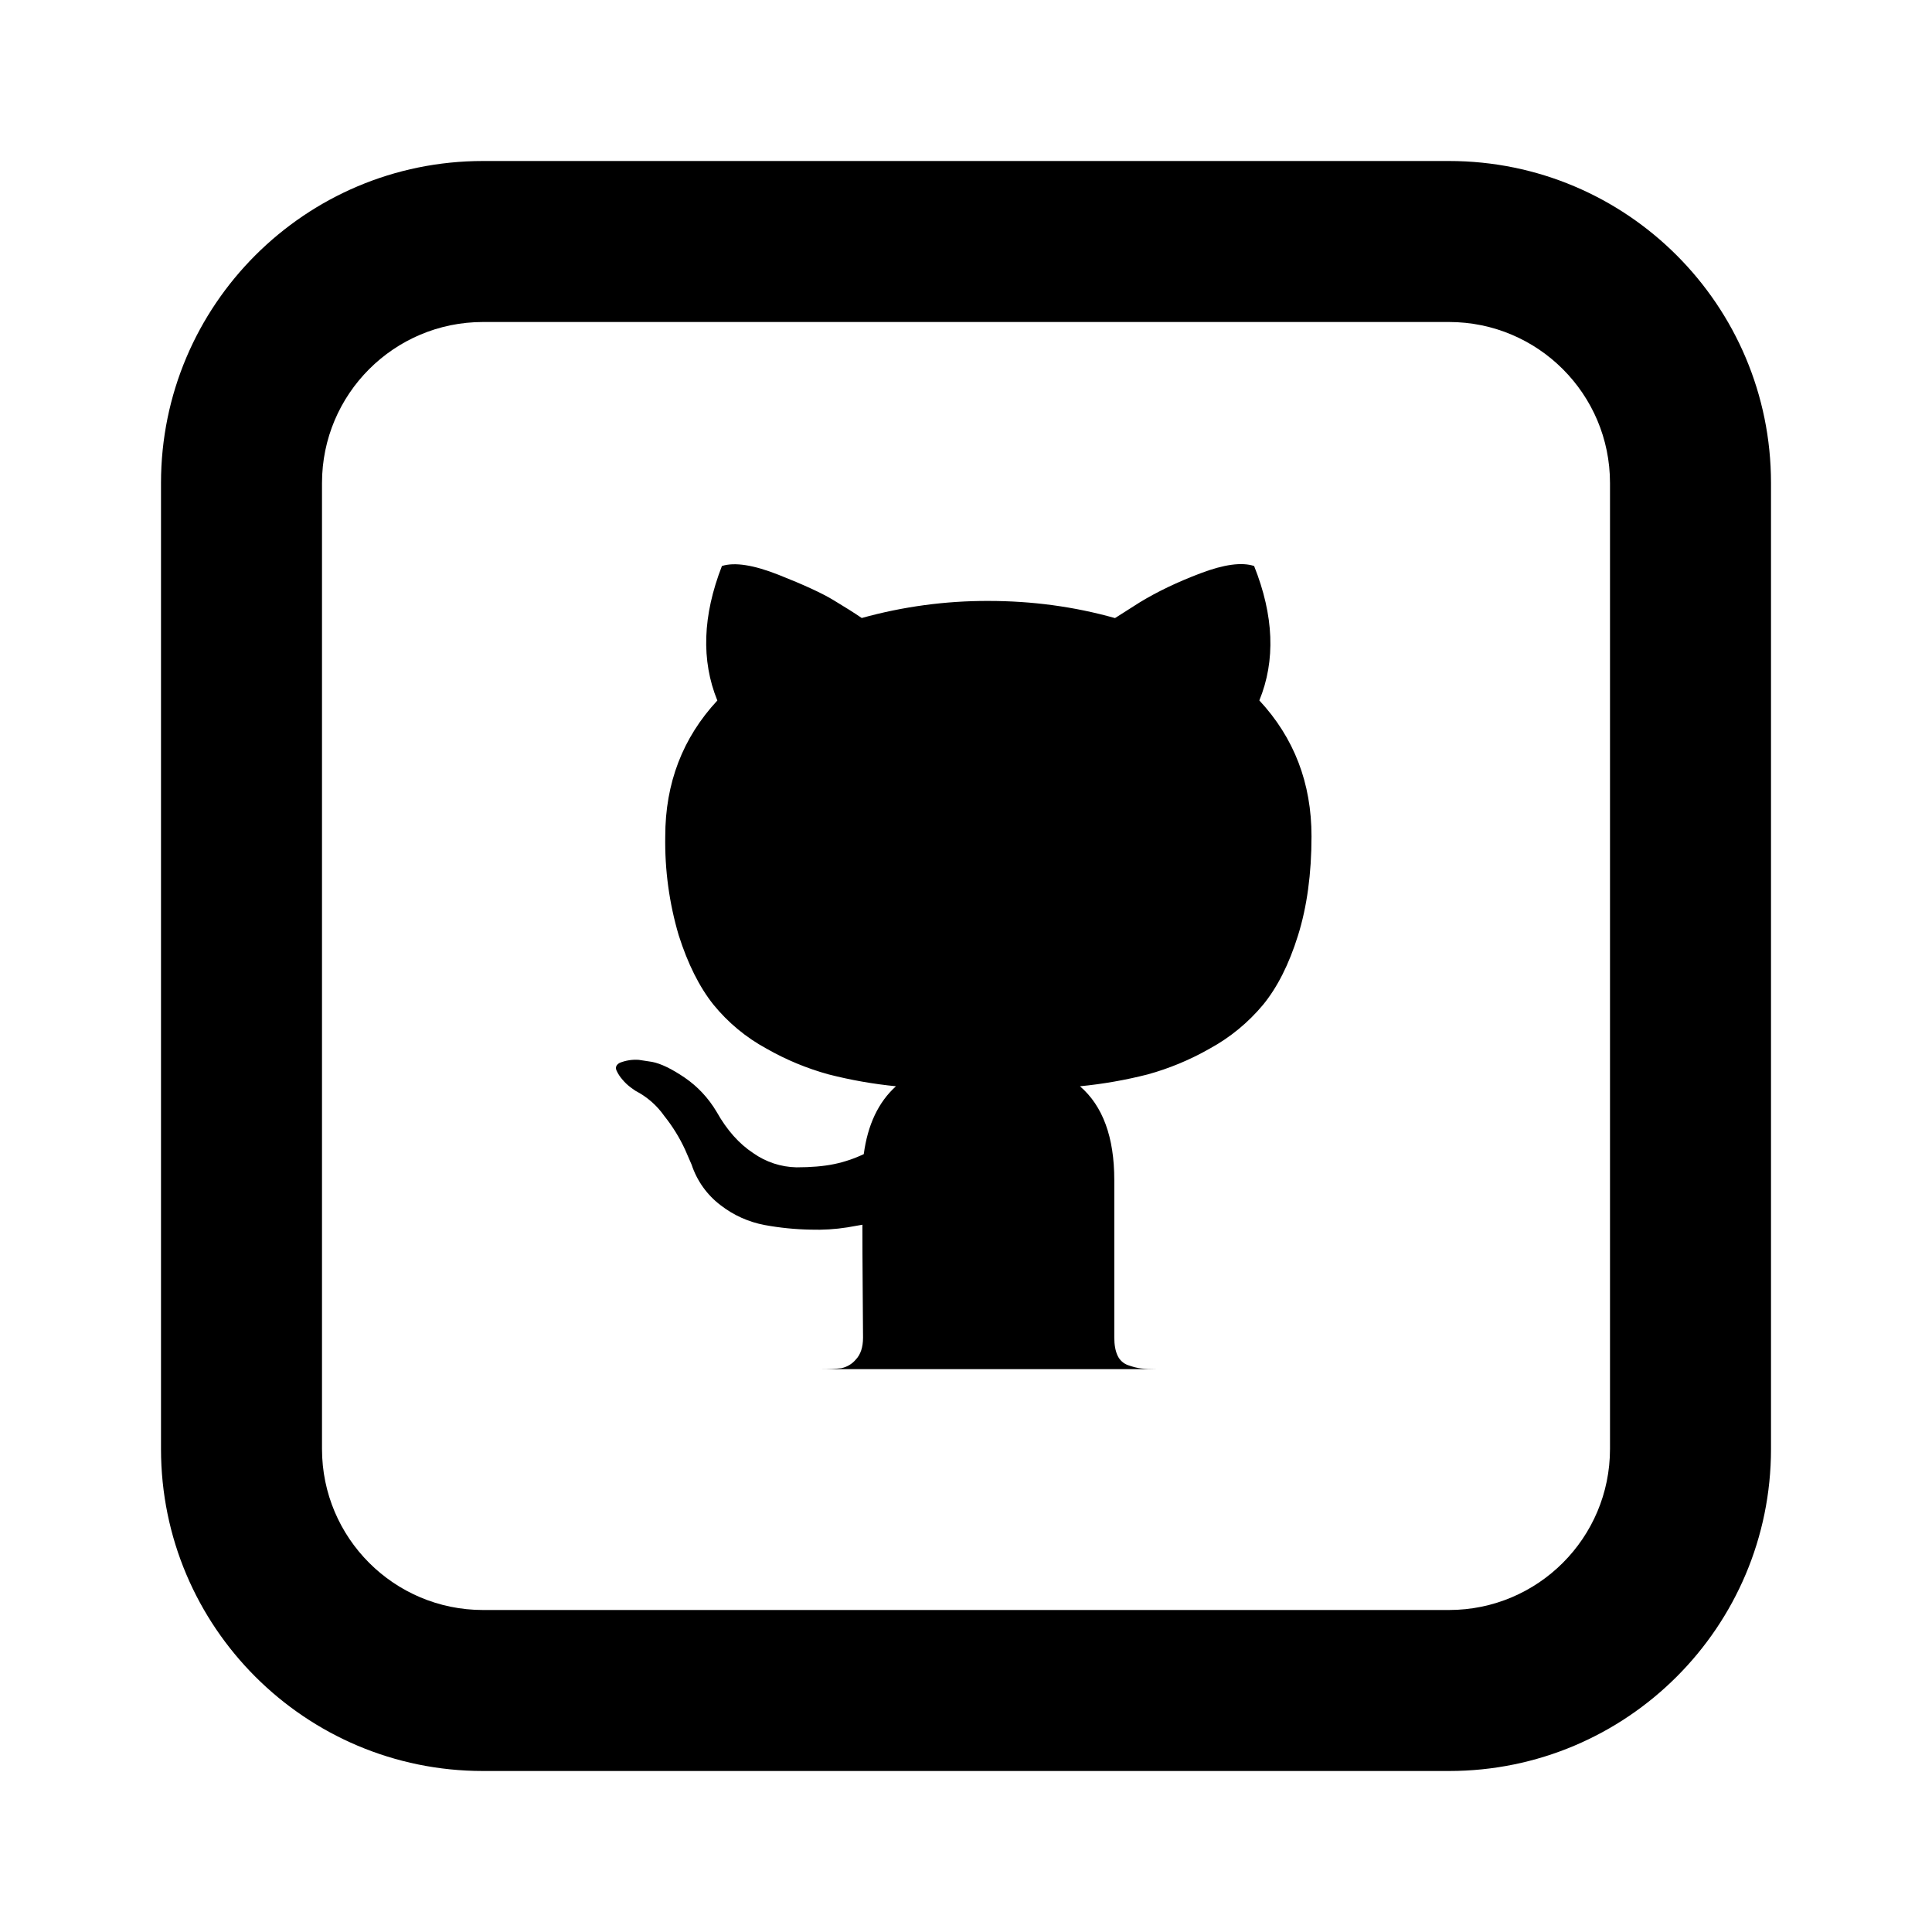
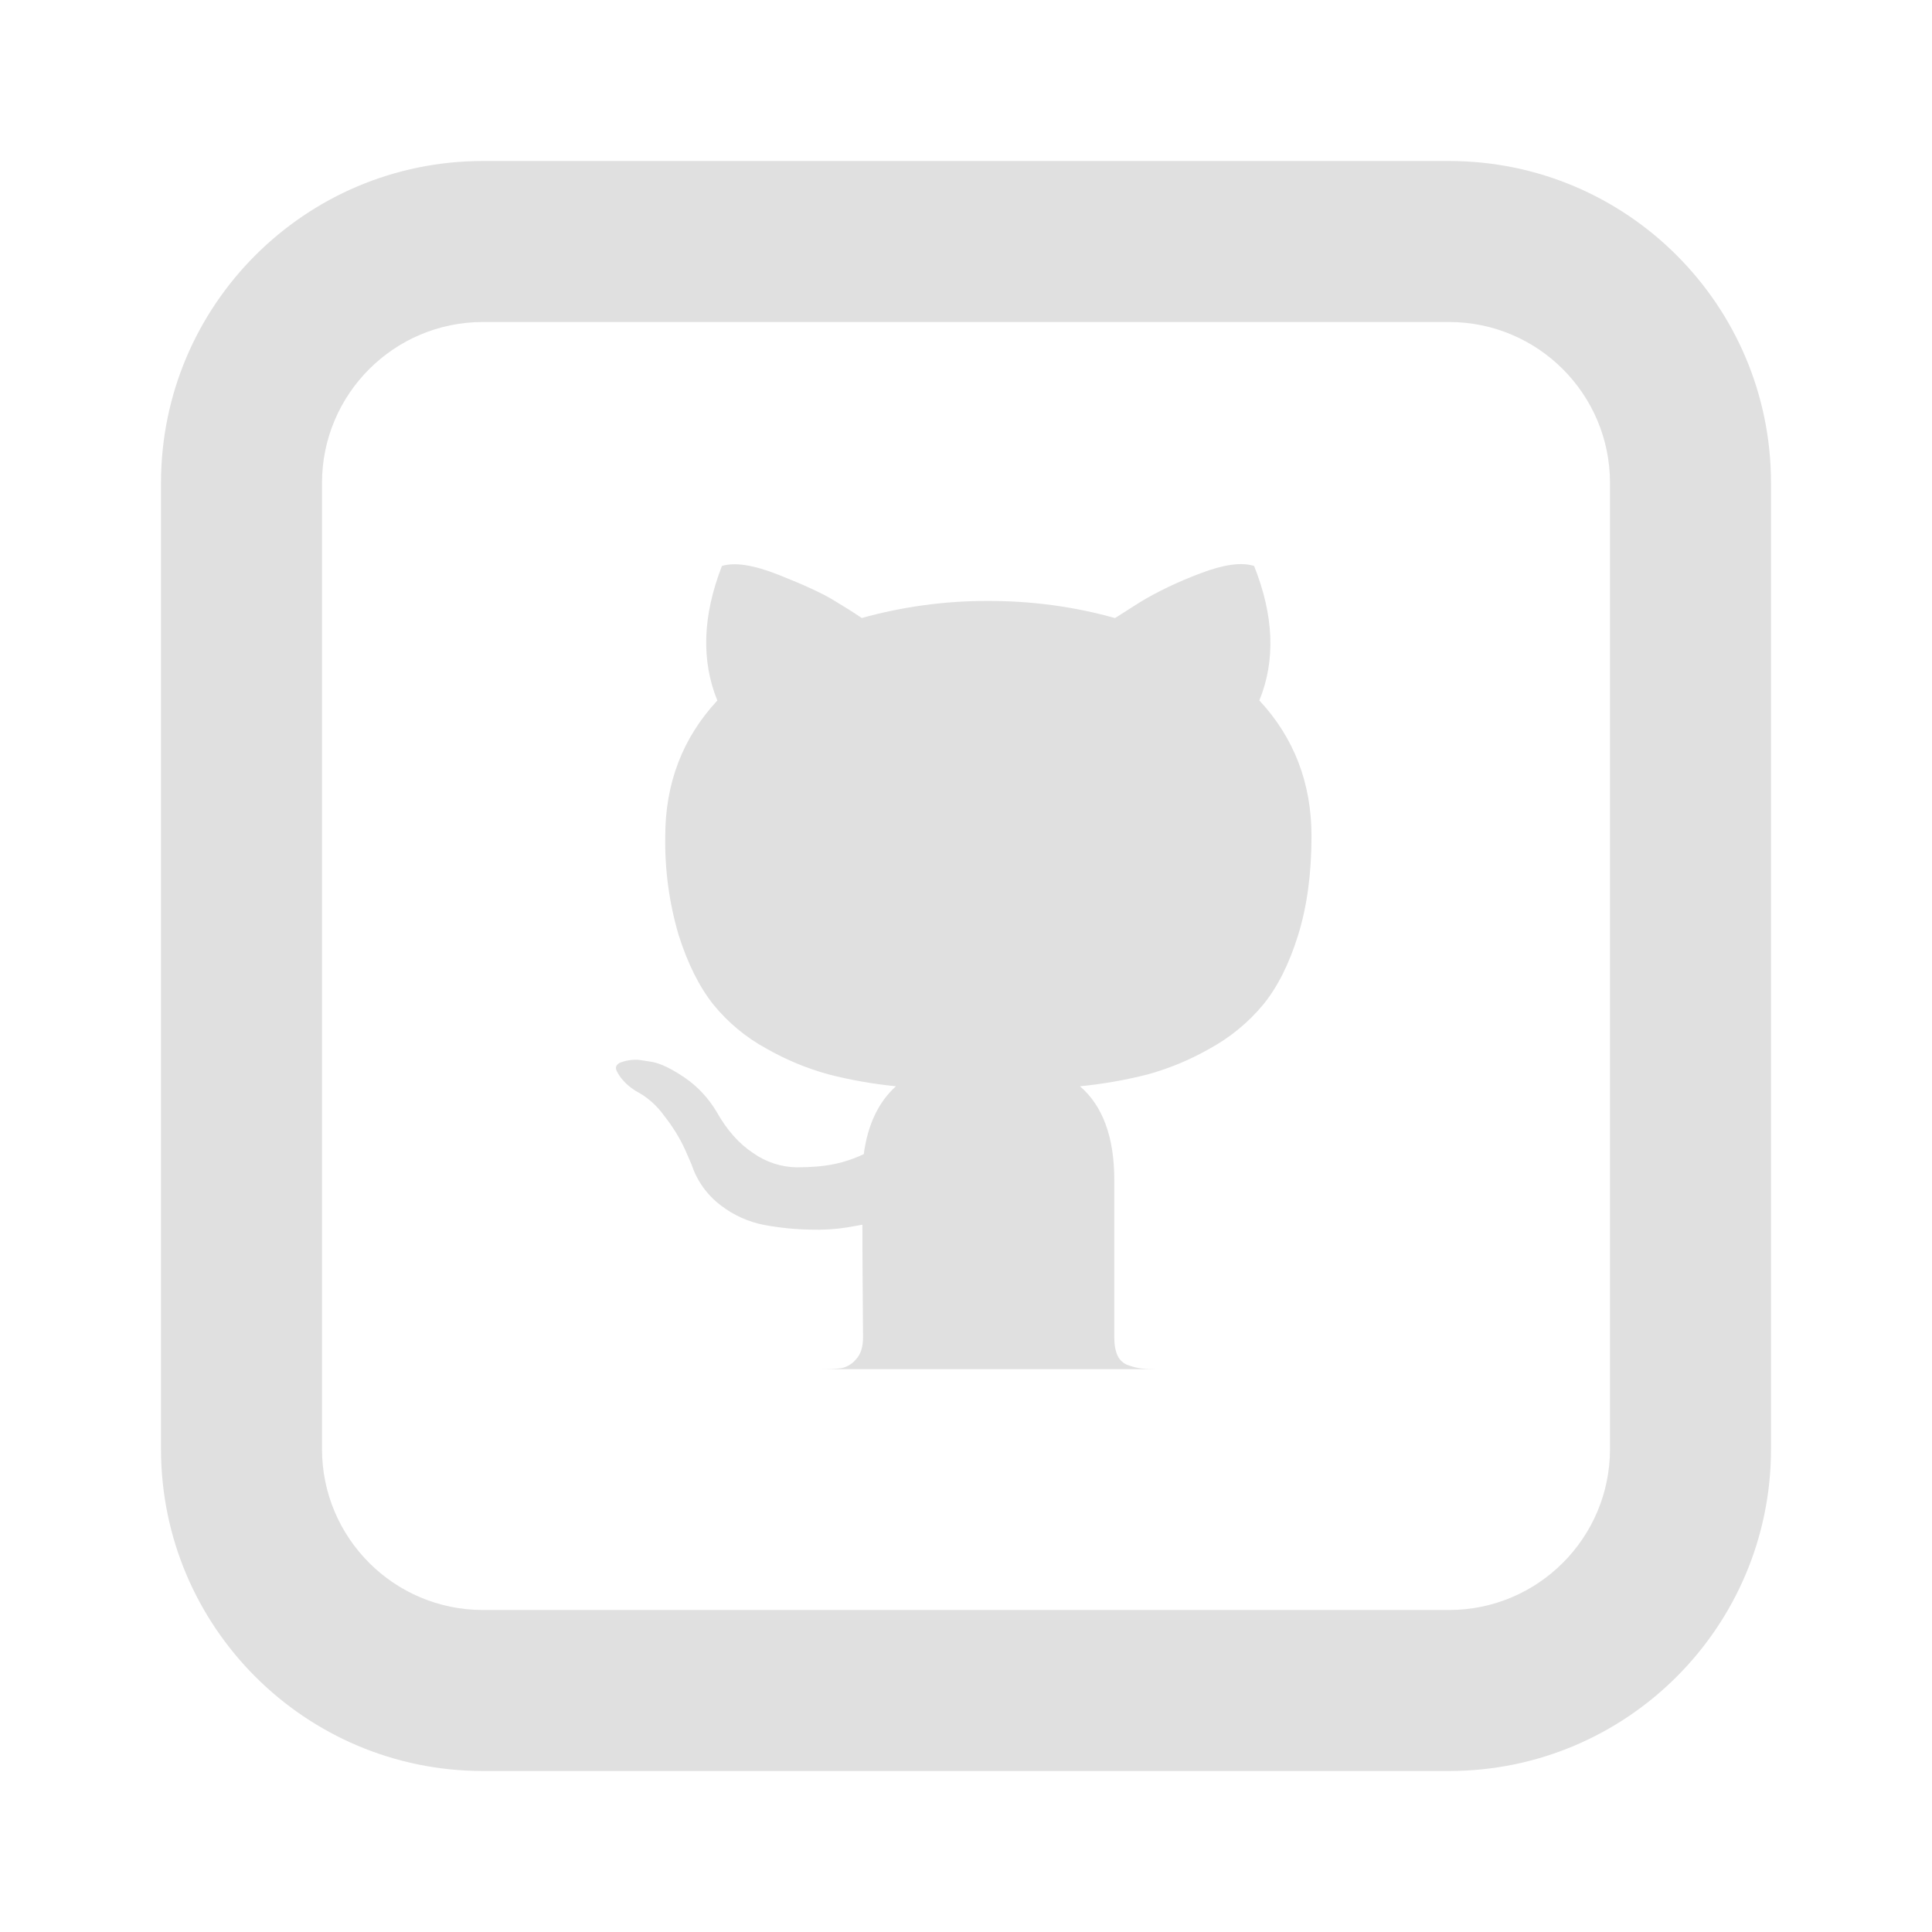
- <svg xmlns="http://www.w3.org/2000/svg" viewBox="-2 -2 24 24" width="24" height="24" preserveAspectRatio="xMinYMin" class="jam jam-github-square">
+ <svg xmlns="http://www.w3.org/2000/svg" fill="#e0e0e0" viewBox="-2 -2 24 24" width="24" height="24" preserveAspectRatio="xMinYMin" class="jam jam-github-square">
  <path d="M8.18 15.008c.12 0 .211-.004.271-.012a.317.317 0 0 0 .18-.107c.06-.063.09-.154.09-.274l-.004-.557c-.003-.355-.004-.637-.004-.844l-.188.033a2.41 2.41 0 0 1-.455.028 3.498 3.498 0 0 1-.57-.057 1.276 1.276 0 0 1-.548-.246 1.04 1.04 0 0 1-.36-.503l-.082-.189a2.046 2.046 0 0 0-.258-.417.989.989 0 0 0-.357-.312l-.057-.04a.602.602 0 0 1-.106-.1.455.455 0 0 1-.074-.114c-.016-.038-.003-.07.04-.094a.533.533 0 0 1 .238-.037l.164.025c.11.021.245.087.406.196.16.11.293.251.397.426.126.224.277.395.455.512a.964.964 0 0 0 .536.176c.18 0 .336-.013.467-.04a1.63 1.63 0 0 0 .369-.124c.049-.365.182-.647.4-.843a5.61 5.61 0 0 1-.839-.148 3.346 3.346 0 0 1-.77-.32 2.204 2.204 0 0 1-.66-.548c-.174-.219-.317-.505-.43-.86a4.09 4.09 0 0 1-.167-1.229c0-.66.216-1.223.647-1.687-.202-.497-.183-1.054.057-1.671.159-.05.394-.013.705.11.311.123.54.228.684.316.145.087.26.16.348.22a5.814 5.814 0 0 1 1.573-.212c.54 0 1.065.07 1.573.213l.31-.197c.214-.13.465-.251.754-.36.29-.11.511-.14.664-.09.246.617.268 1.174.065 1.67.432.465.648 1.027.648 1.688 0 .464-.056.875-.168 1.233-.112.358-.257.644-.434.86a2.29 2.29 0 0 1-.664.545 3.342 3.342 0 0 1-.77.32 5.605 5.605 0 0 1-.84.147c.284.245.426.633.426 1.163v1.957c0 .093.014.168.041.226a.226.226 0 0 0 .131.119c.06.021.114.035.16.04.047.006.113.009.2.009h-1.966-2.227z" />
  <path d="M4 2a2 2 0 0 0-2 2v12a2 2 0 0 0 2 2h12a2 2 0 0 0 2-2V4a2 2 0 0 0-2-2H4zm0-2h12a4 4 0 0 1 4 4v12a4 4 0 0 1-4 4H4a4 4 0 0 1-4-4V4a4 4 0 0 1 4-4z" />
</svg>
